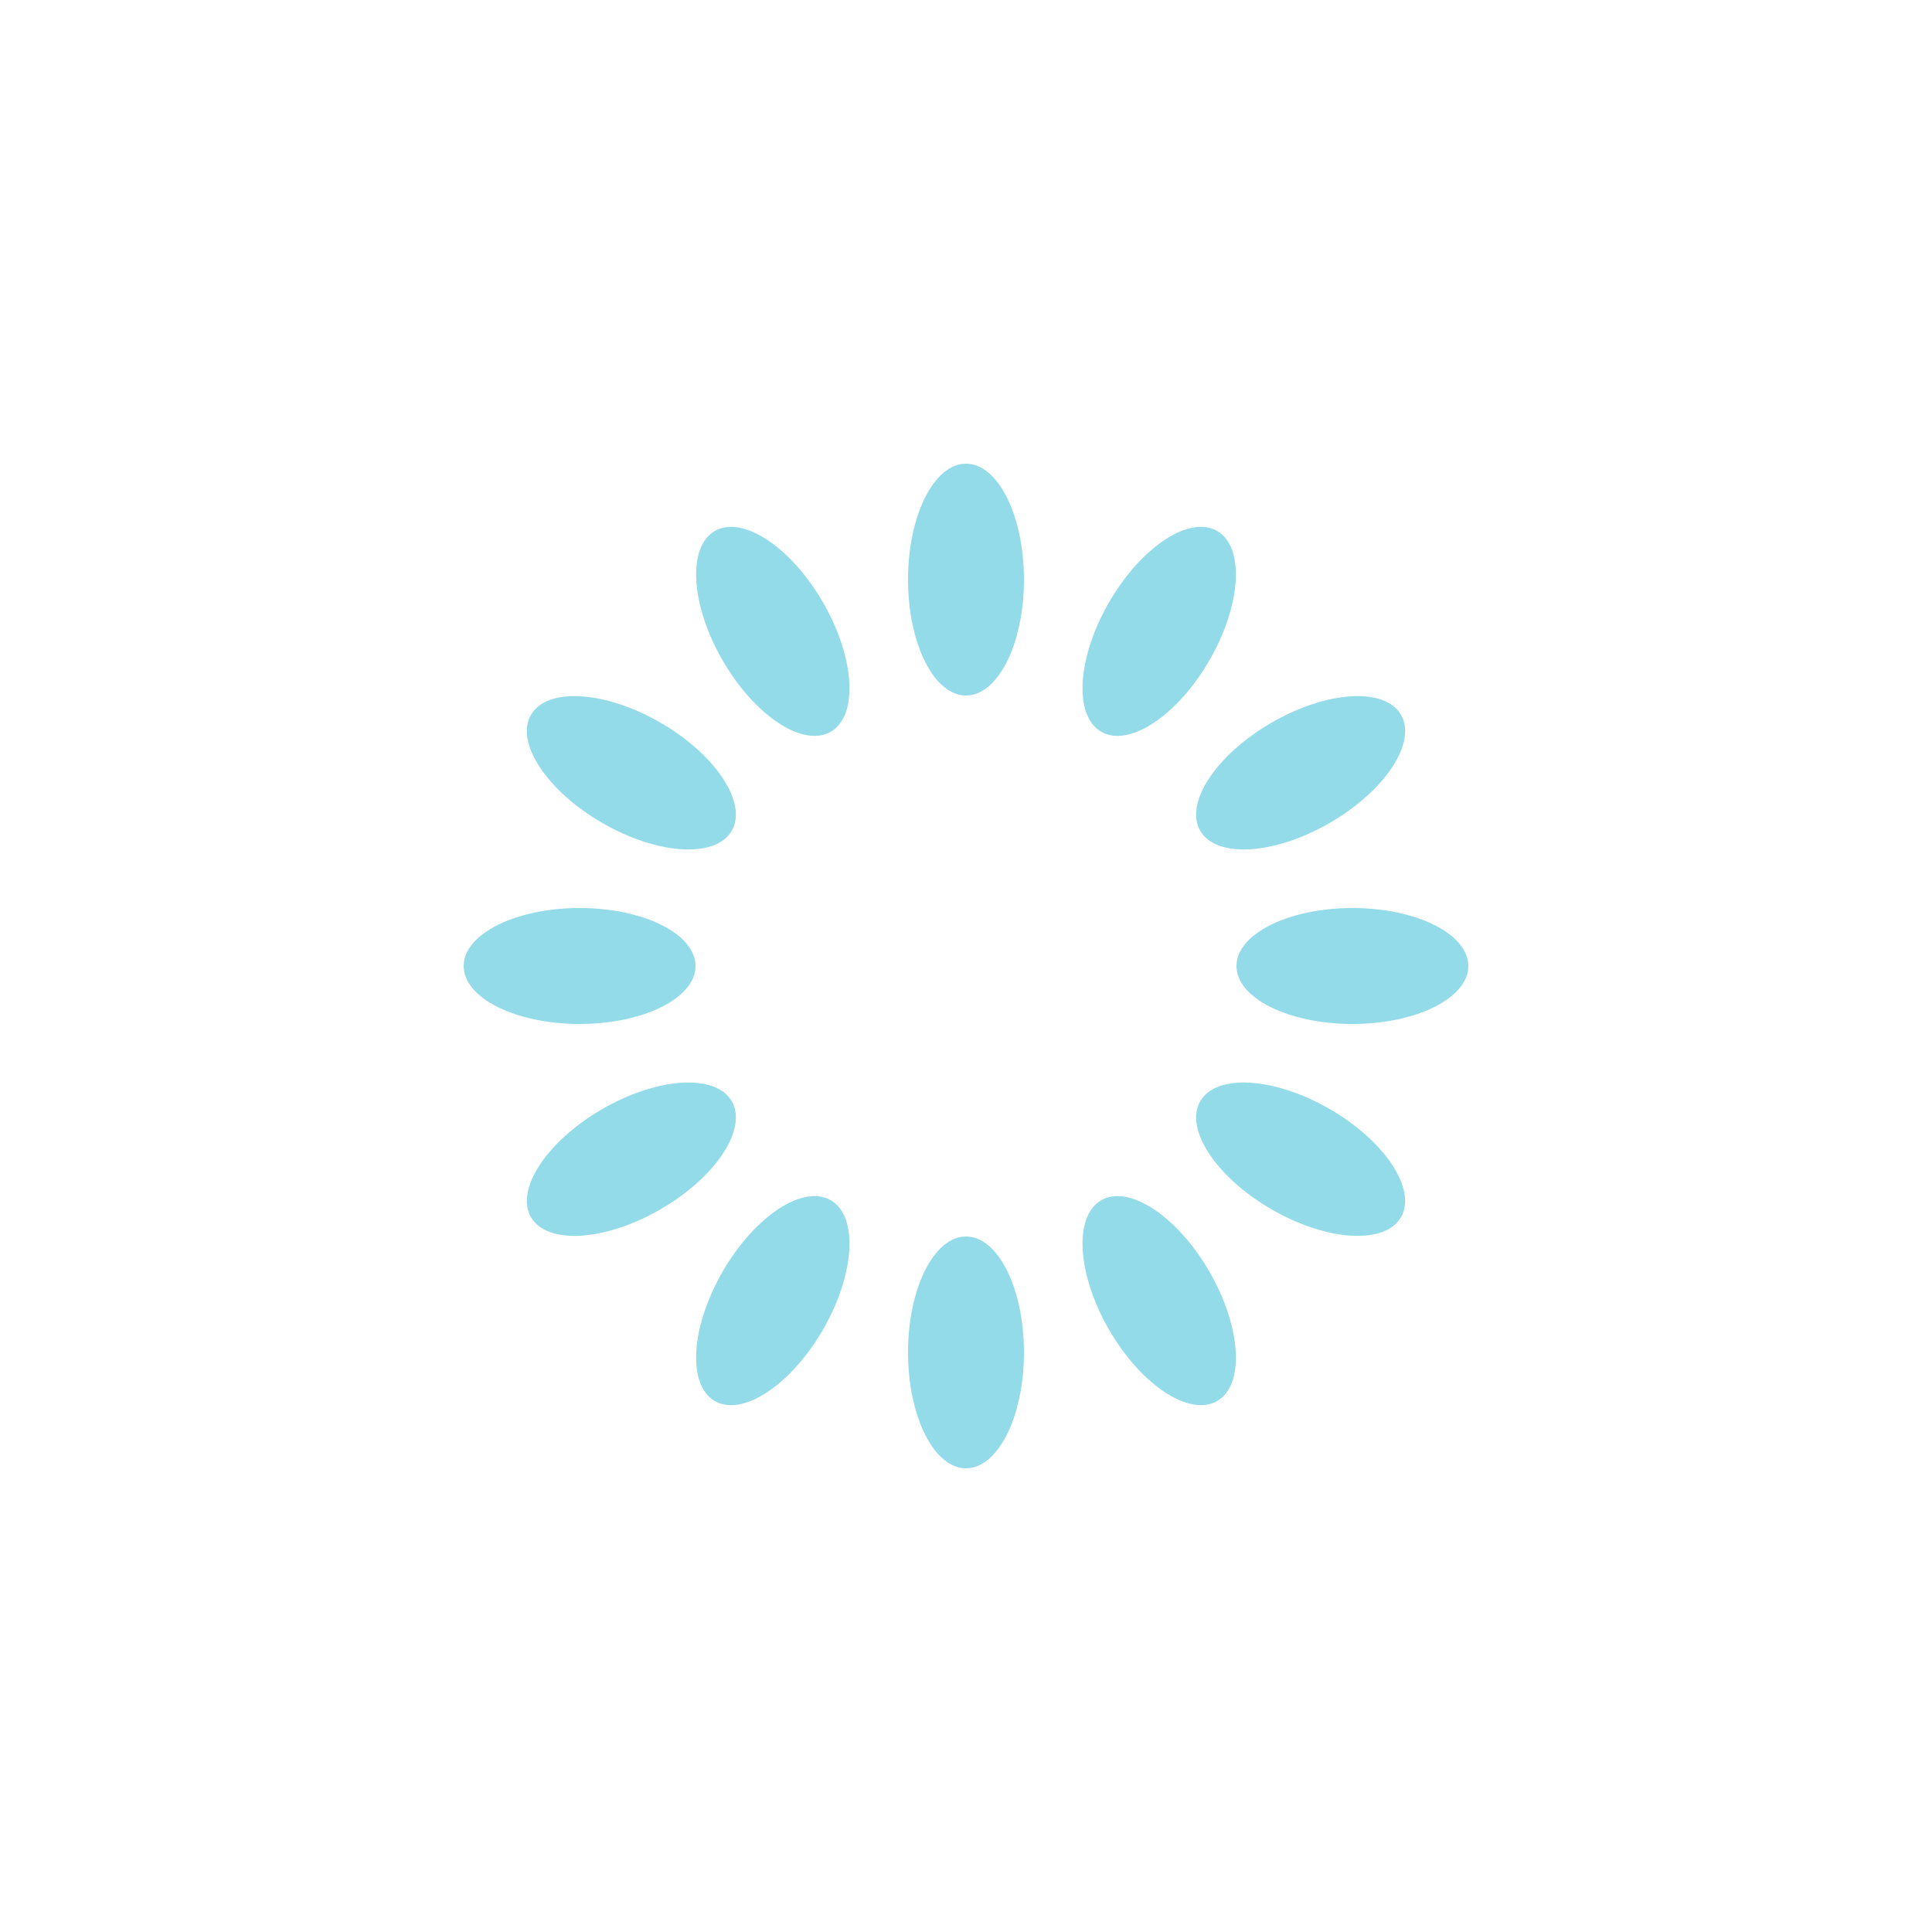
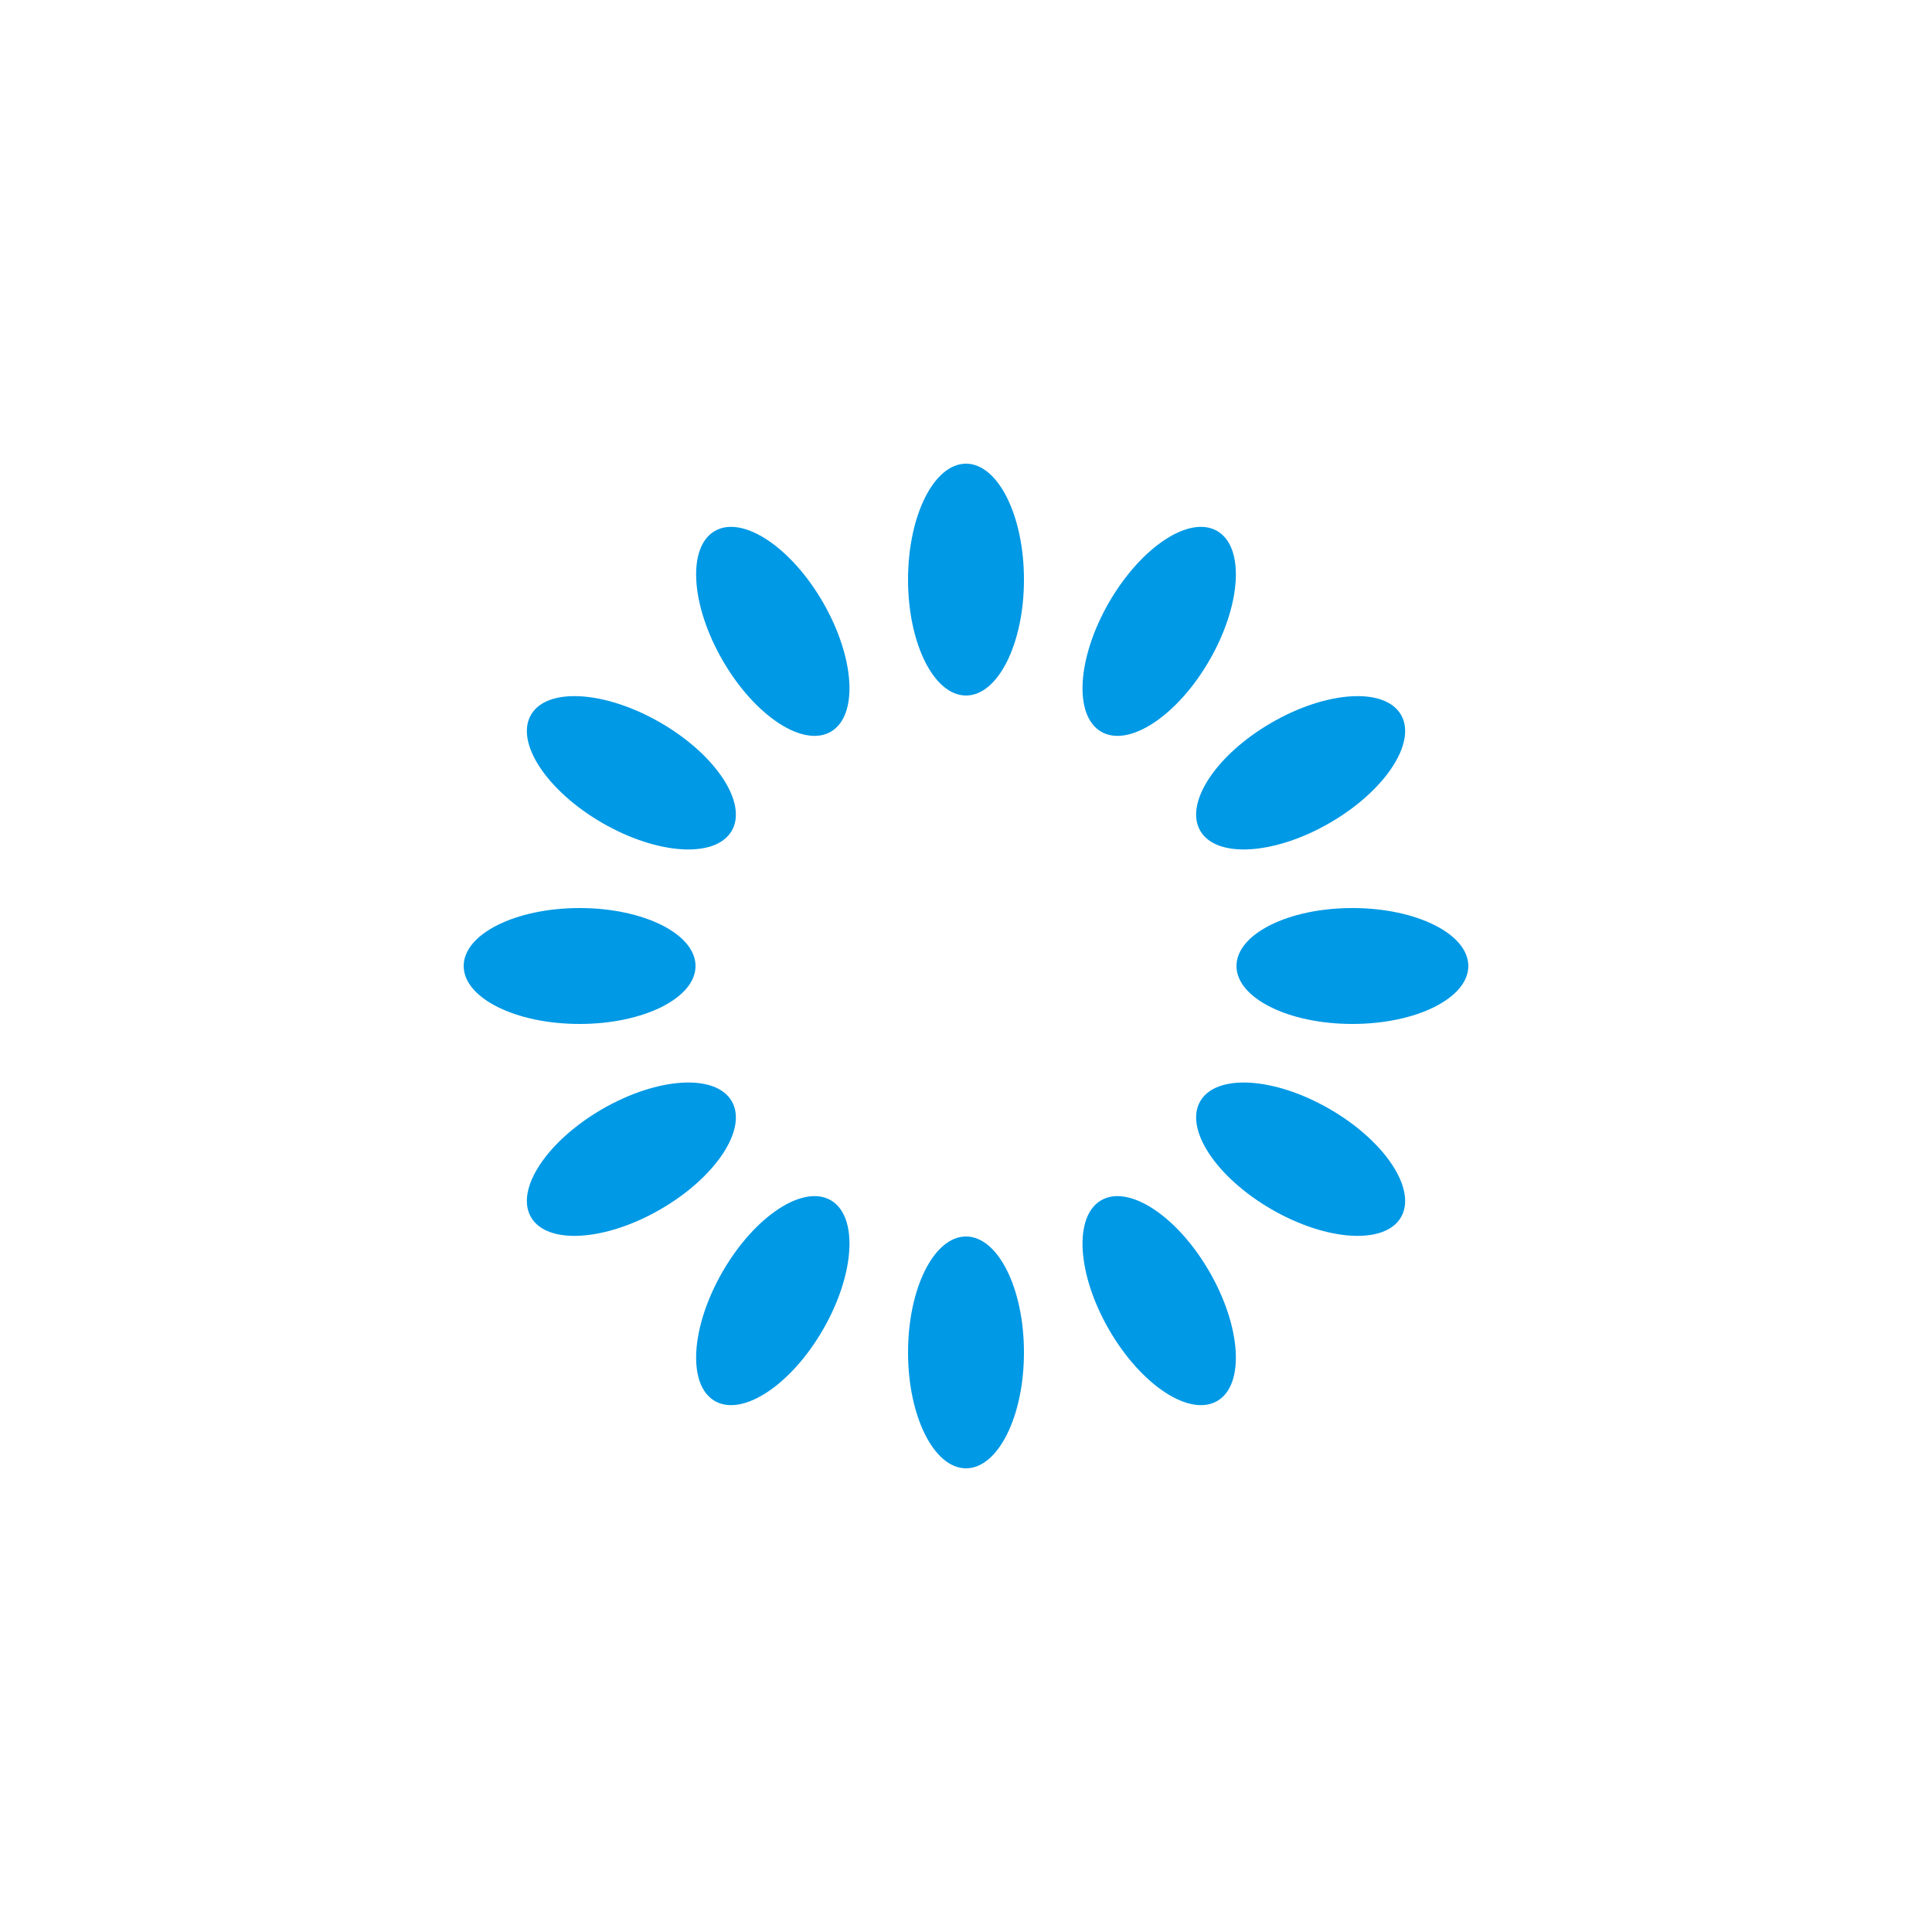
- <svg xmlns="http://www.w3.org/2000/svg" style="margin: auto; background: rgb(241, 242, 243); display: block; shape-rendering: auto;" width="200px" height="200px" viewBox="0 0 100 100" preserveAspectRatio="xMidYMid">
+ <svg xmlns="http://www.w3.org/2000/svg" style="margin: auto; background: none; display: block; shape-rendering: auto;" width="200px" height="200px" viewBox="0 0 100 100" preserveAspectRatio="xMidYMid">
  <g transform="rotate(0 50 50)">
-     <rect x="47" y="24" rx="3" ry="6" width="6" height="12" fill="#93dbe9">
+     <rect x="47" y="24" rx="3" ry="6" width="6" height="12" fill="#0099e5">
      <animate attributeName="opacity" values="1;0" keyTimes="0;1" dur="1s" begin="-0.917s" repeatCount="indefinite" />
    </rect>
  </g>
  <g transform="rotate(30 50 50)">
-     <rect x="47" y="24" rx="3" ry="6" width="6" height="12" fill="#93dbe9">
+     <rect x="47" y="24" rx="3" ry="6" width="6" height="12" fill="#0099e5">
      <animate attributeName="opacity" values="1;0" keyTimes="0;1" dur="1s" begin="-0.833s" repeatCount="indefinite" />
    </rect>
  </g>
  <g transform="rotate(60 50 50)">
-     <rect x="47" y="24" rx="3" ry="6" width="6" height="12" fill="#93dbe9">
+     <rect x="47" y="24" rx="3" ry="6" width="6" height="12" fill="#0099e5">
      <animate attributeName="opacity" values="1;0" keyTimes="0;1" dur="1s" begin="-0.75s" repeatCount="indefinite" />
    </rect>
  </g>
  <g transform="rotate(90 50 50)">
-     <rect x="47" y="24" rx="3" ry="6" width="6" height="12" fill="#93dbe9">
+     <rect x="47" y="24" rx="3" ry="6" width="6" height="12" fill="#0099e5">
      <animate attributeName="opacity" values="1;0" keyTimes="0;1" dur="1s" begin="-0.667s" repeatCount="indefinite" />
    </rect>
  </g>
  <g transform="rotate(120 50 50)">
-     <rect x="47" y="24" rx="3" ry="6" width="6" height="12" fill="#93dbe9">
+     <rect x="47" y="24" rx="3" ry="6" width="6" height="12" fill="#0099e5">
      <animate attributeName="opacity" values="1;0" keyTimes="0;1" dur="1s" begin="-0.583s" repeatCount="indefinite" />
    </rect>
  </g>
  <g transform="rotate(150 50 50)">
-     <rect x="47" y="24" rx="3" ry="6" width="6" height="12" fill="#93dbe9">
+     <rect x="47" y="24" rx="3" ry="6" width="6" height="12" fill="#0099e5">
      <animate attributeName="opacity" values="1;0" keyTimes="0;1" dur="1s" begin="-0.5s" repeatCount="indefinite" />
    </rect>
  </g>
  <g transform="rotate(180 50 50)">
-     <rect x="47" y="24" rx="3" ry="6" width="6" height="12" fill="#93dbe9">
+     <rect x="47" y="24" rx="3" ry="6" width="6" height="12" fill="#0099e5">
      <animate attributeName="opacity" values="1;0" keyTimes="0;1" dur="1s" begin="-0.417s" repeatCount="indefinite" />
    </rect>
  </g>
  <g transform="rotate(210 50 50)">
-     <rect x="47" y="24" rx="3" ry="6" width="6" height="12" fill="#93dbe9">
+     <rect x="47" y="24" rx="3" ry="6" width="6" height="12" fill="#0099e5">
      <animate attributeName="opacity" values="1;0" keyTimes="0;1" dur="1s" begin="-0.333s" repeatCount="indefinite" />
    </rect>
  </g>
  <g transform="rotate(240 50 50)">
-     <rect x="47" y="24" rx="3" ry="6" width="6" height="12" fill="#93dbe9">
+     <rect x="47" y="24" rx="3" ry="6" width="6" height="12" fill="#0099e5">
      <animate attributeName="opacity" values="1;0" keyTimes="0;1" dur="1s" begin="-0.25s" repeatCount="indefinite" />
    </rect>
  </g>
  <g transform="rotate(270 50 50)">
-     <rect x="47" y="24" rx="3" ry="6" width="6" height="12" fill="#93dbe9">
+     <rect x="47" y="24" rx="3" ry="6" width="6" height="12" fill="#0099e5">
      <animate attributeName="opacity" values="1;0" keyTimes="0;1" dur="1s" begin="-0.167s" repeatCount="indefinite" />
    </rect>
  </g>
  <g transform="rotate(300 50 50)">
-     <rect x="47" y="24" rx="3" ry="6" width="6" height="12" fill="#93dbe9">
+     <rect x="47" y="24" rx="3" ry="6" width="6" height="12" fill="#0099e5">
      <animate attributeName="opacity" values="1;0" keyTimes="0;1" dur="1s" begin="-0.083s" repeatCount="indefinite" />
    </rect>
  </g>
  <g transform="rotate(330 50 50)">
-     <rect x="47" y="24" rx="3" ry="6" width="6" height="12" fill="#93dbe9">
+     <rect x="47" y="24" rx="3" ry="6" width="6" height="12" fill="#0099e5">
      <animate attributeName="opacity" values="1;0" keyTimes="0;1" dur="1s" begin="0s" repeatCount="indefinite" />
    </rect>
  </g>
</svg>
